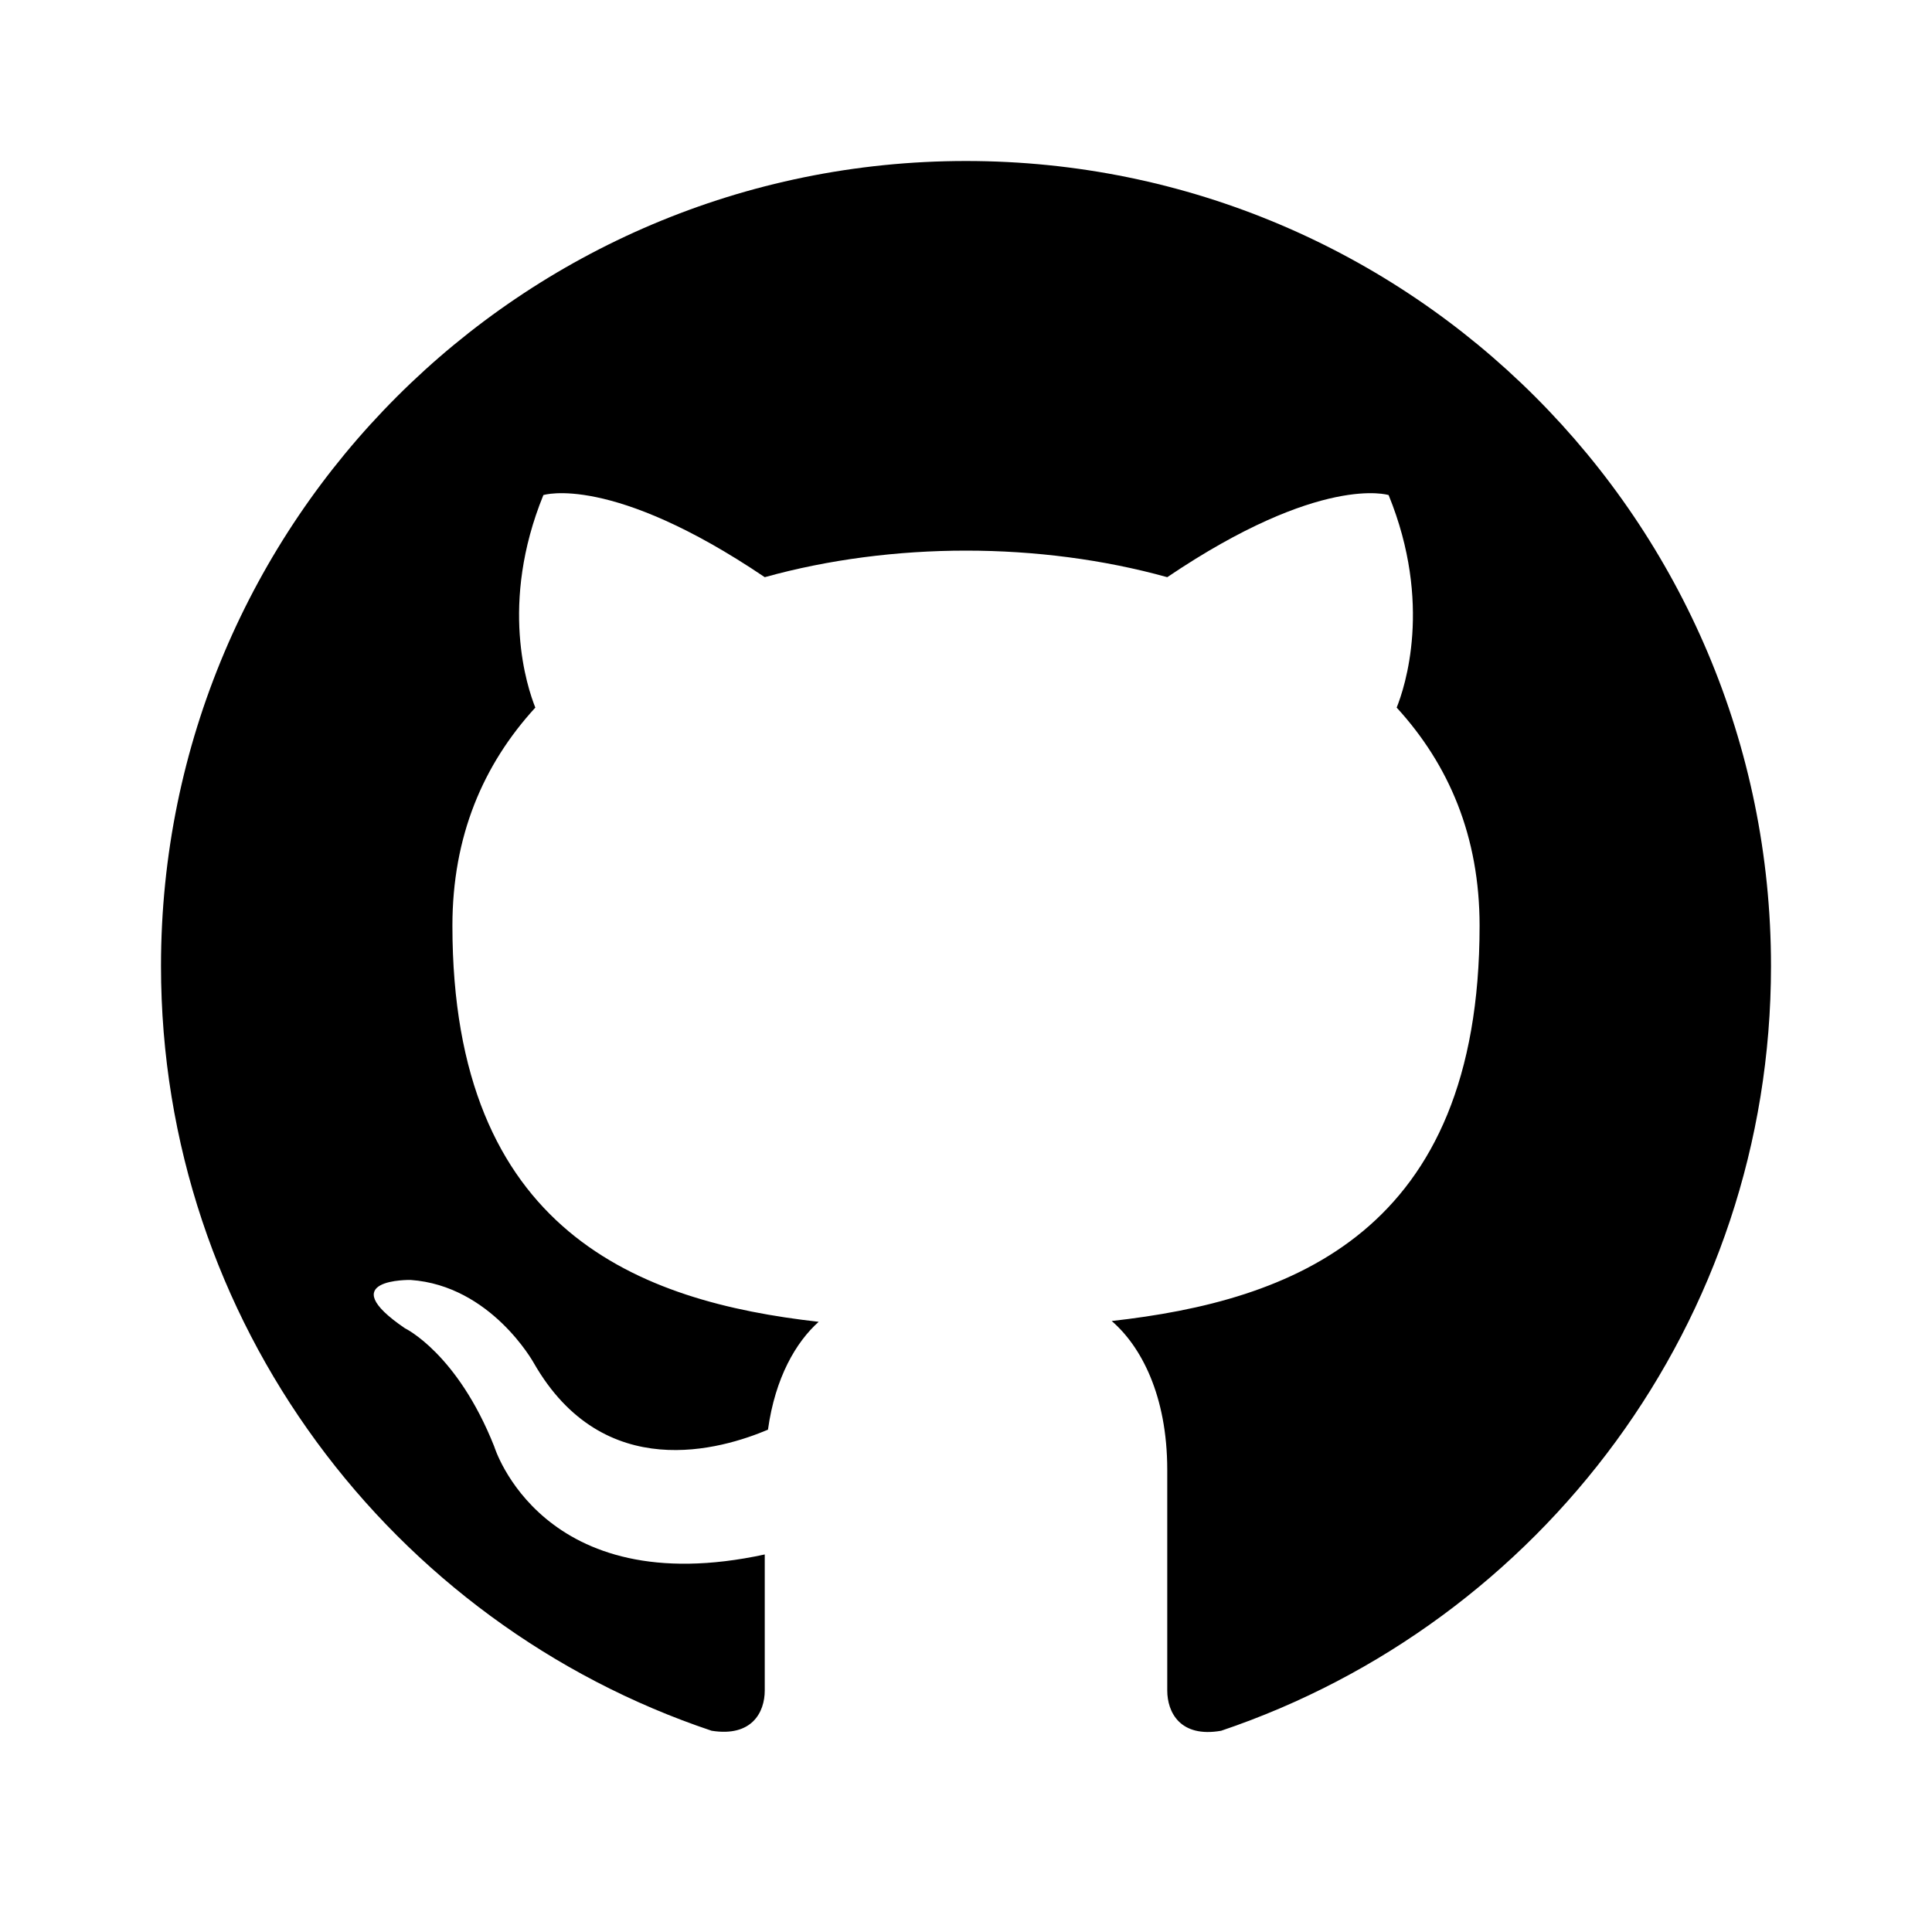
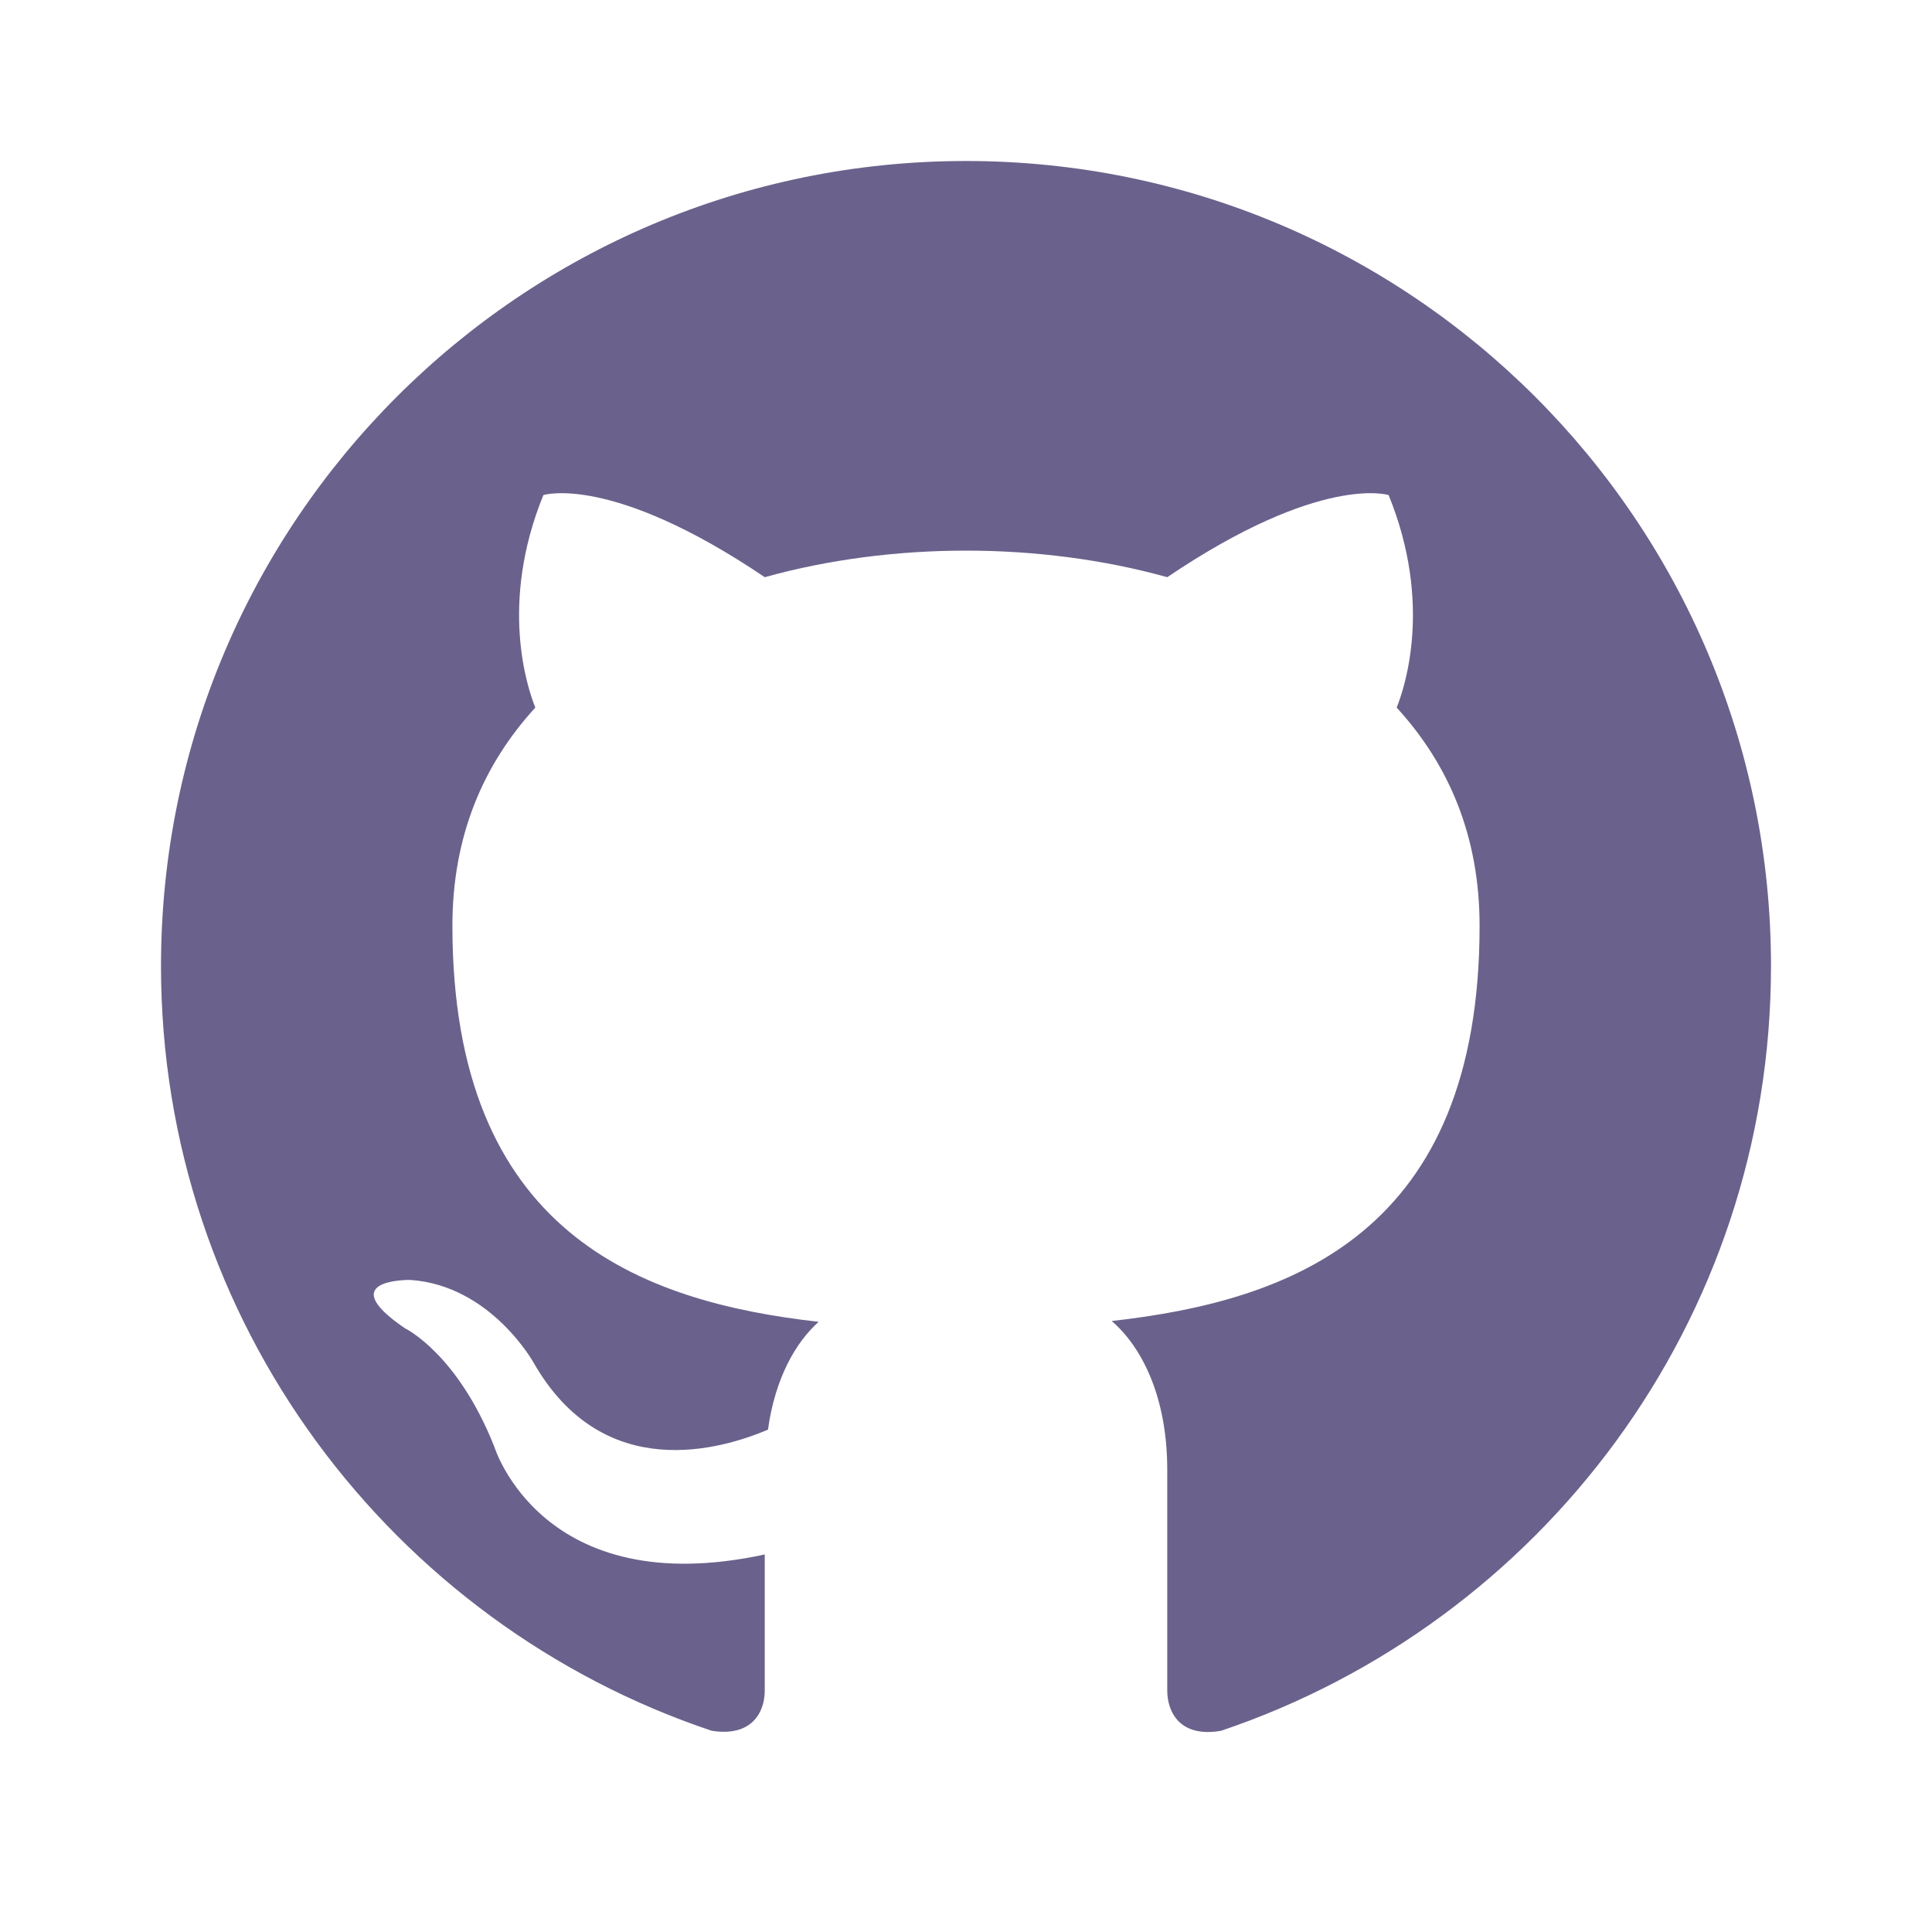
<svg xmlns="http://www.w3.org/2000/svg" width="1em" height="1em" viewBox="0 0 24 24">
-   <path fill="currentColor" d="M12 2A10 10 0 0 0 2 12c0 4.42 2.87 8.17 6.84 9.5c.5.08.66-.23.66-.5v-1.69c-2.77.6-3.36-1.34-3.36-1.34c-.46-1.16-1.11-1.47-1.11-1.47c-.91-.62.07-.6.07-.6c1 .07 1.53 1.03 1.53 1.03c.87 1.52 2.34 1.07 2.91.83c.09-.65.35-1.09.63-1.34c-2.22-.25-4.55-1.11-4.55-4.92c0-1.11.38-2 1.03-2.71c-.1-.25-.45-1.29.1-2.64c0 0 .84-.27 2.75 1.02c.79-.22 1.65-.33 2.5-.33s1.71.11 2.5.33c1.91-1.29 2.75-1.02 2.75-1.02c.55 1.35.2 2.39.1 2.64c.65.71 1.03 1.6 1.03 2.71c0 3.82-2.34 4.66-4.57 4.91c.36.31.69.92.69 1.85V21c0 .27.16.59.67.5C19.14 20.16 22 16.42 22 12A10 10 0 0 0 12 2" />
+   <path fill="#453B6F" opacity="80%" d="M12 2A10 10 0 0 0 2 12c0 4.42 2.87 8.17 6.84 9.5c.5.08.66-.23.66-.5v-1.69c-2.77.6-3.36-1.34-3.36-1.34c-.46-1.16-1.11-1.47-1.11-1.47c-.91-.62.07-.6.07-.6c1 .07 1.53 1.03 1.53 1.03c.87 1.52 2.34 1.07 2.91.83c.09-.65.35-1.09.63-1.34c-2.22-.25-4.55-1.11-4.55-4.92c0-1.11.38-2 1.03-2.71c-.1-.25-.45-1.29.1-2.64c0 0 .84-.27 2.75 1.02c.79-.22 1.65-.33 2.5-.33s1.71.11 2.5.33c1.91-1.29 2.75-1.02 2.75-1.02c.55 1.35.2 2.39.1 2.64c.65.71 1.03 1.6 1.03 2.71c0 3.82-2.34 4.66-4.57 4.91c.36.31.69.92.69 1.85V21c0 .27.16.59.67.5C19.14 20.16 22 16.42 22 12A10 10 0 0 0 12 2" />
</svg>
